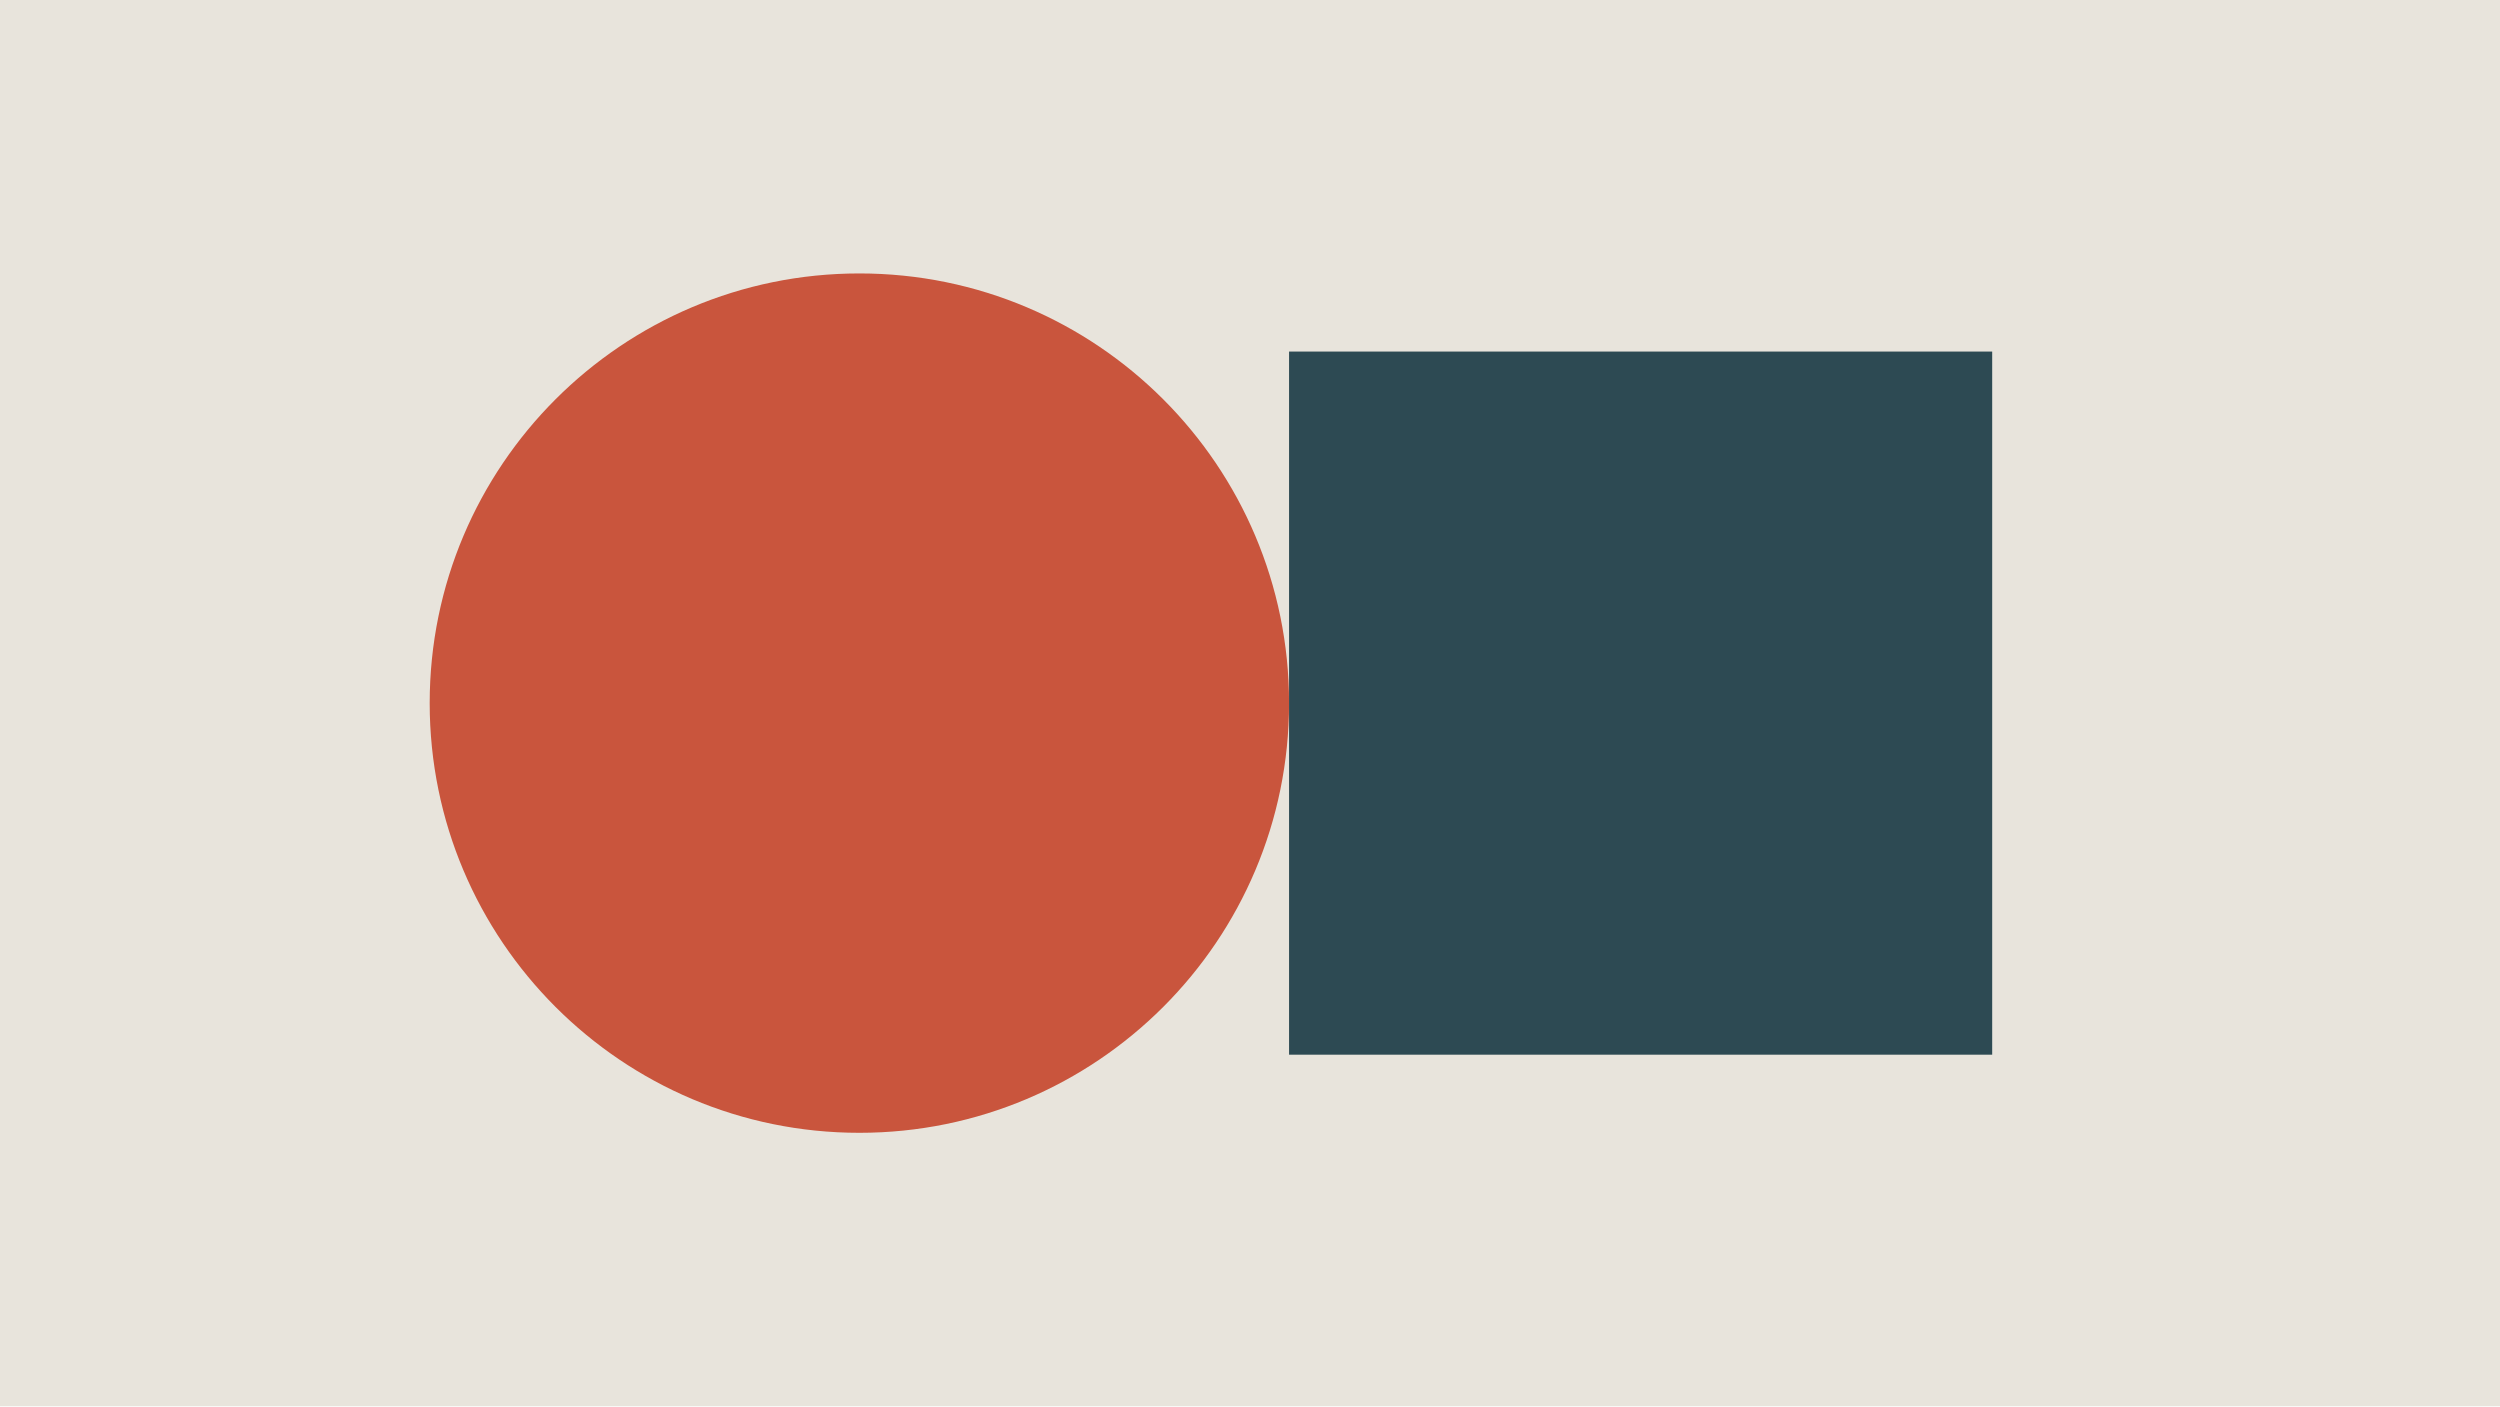
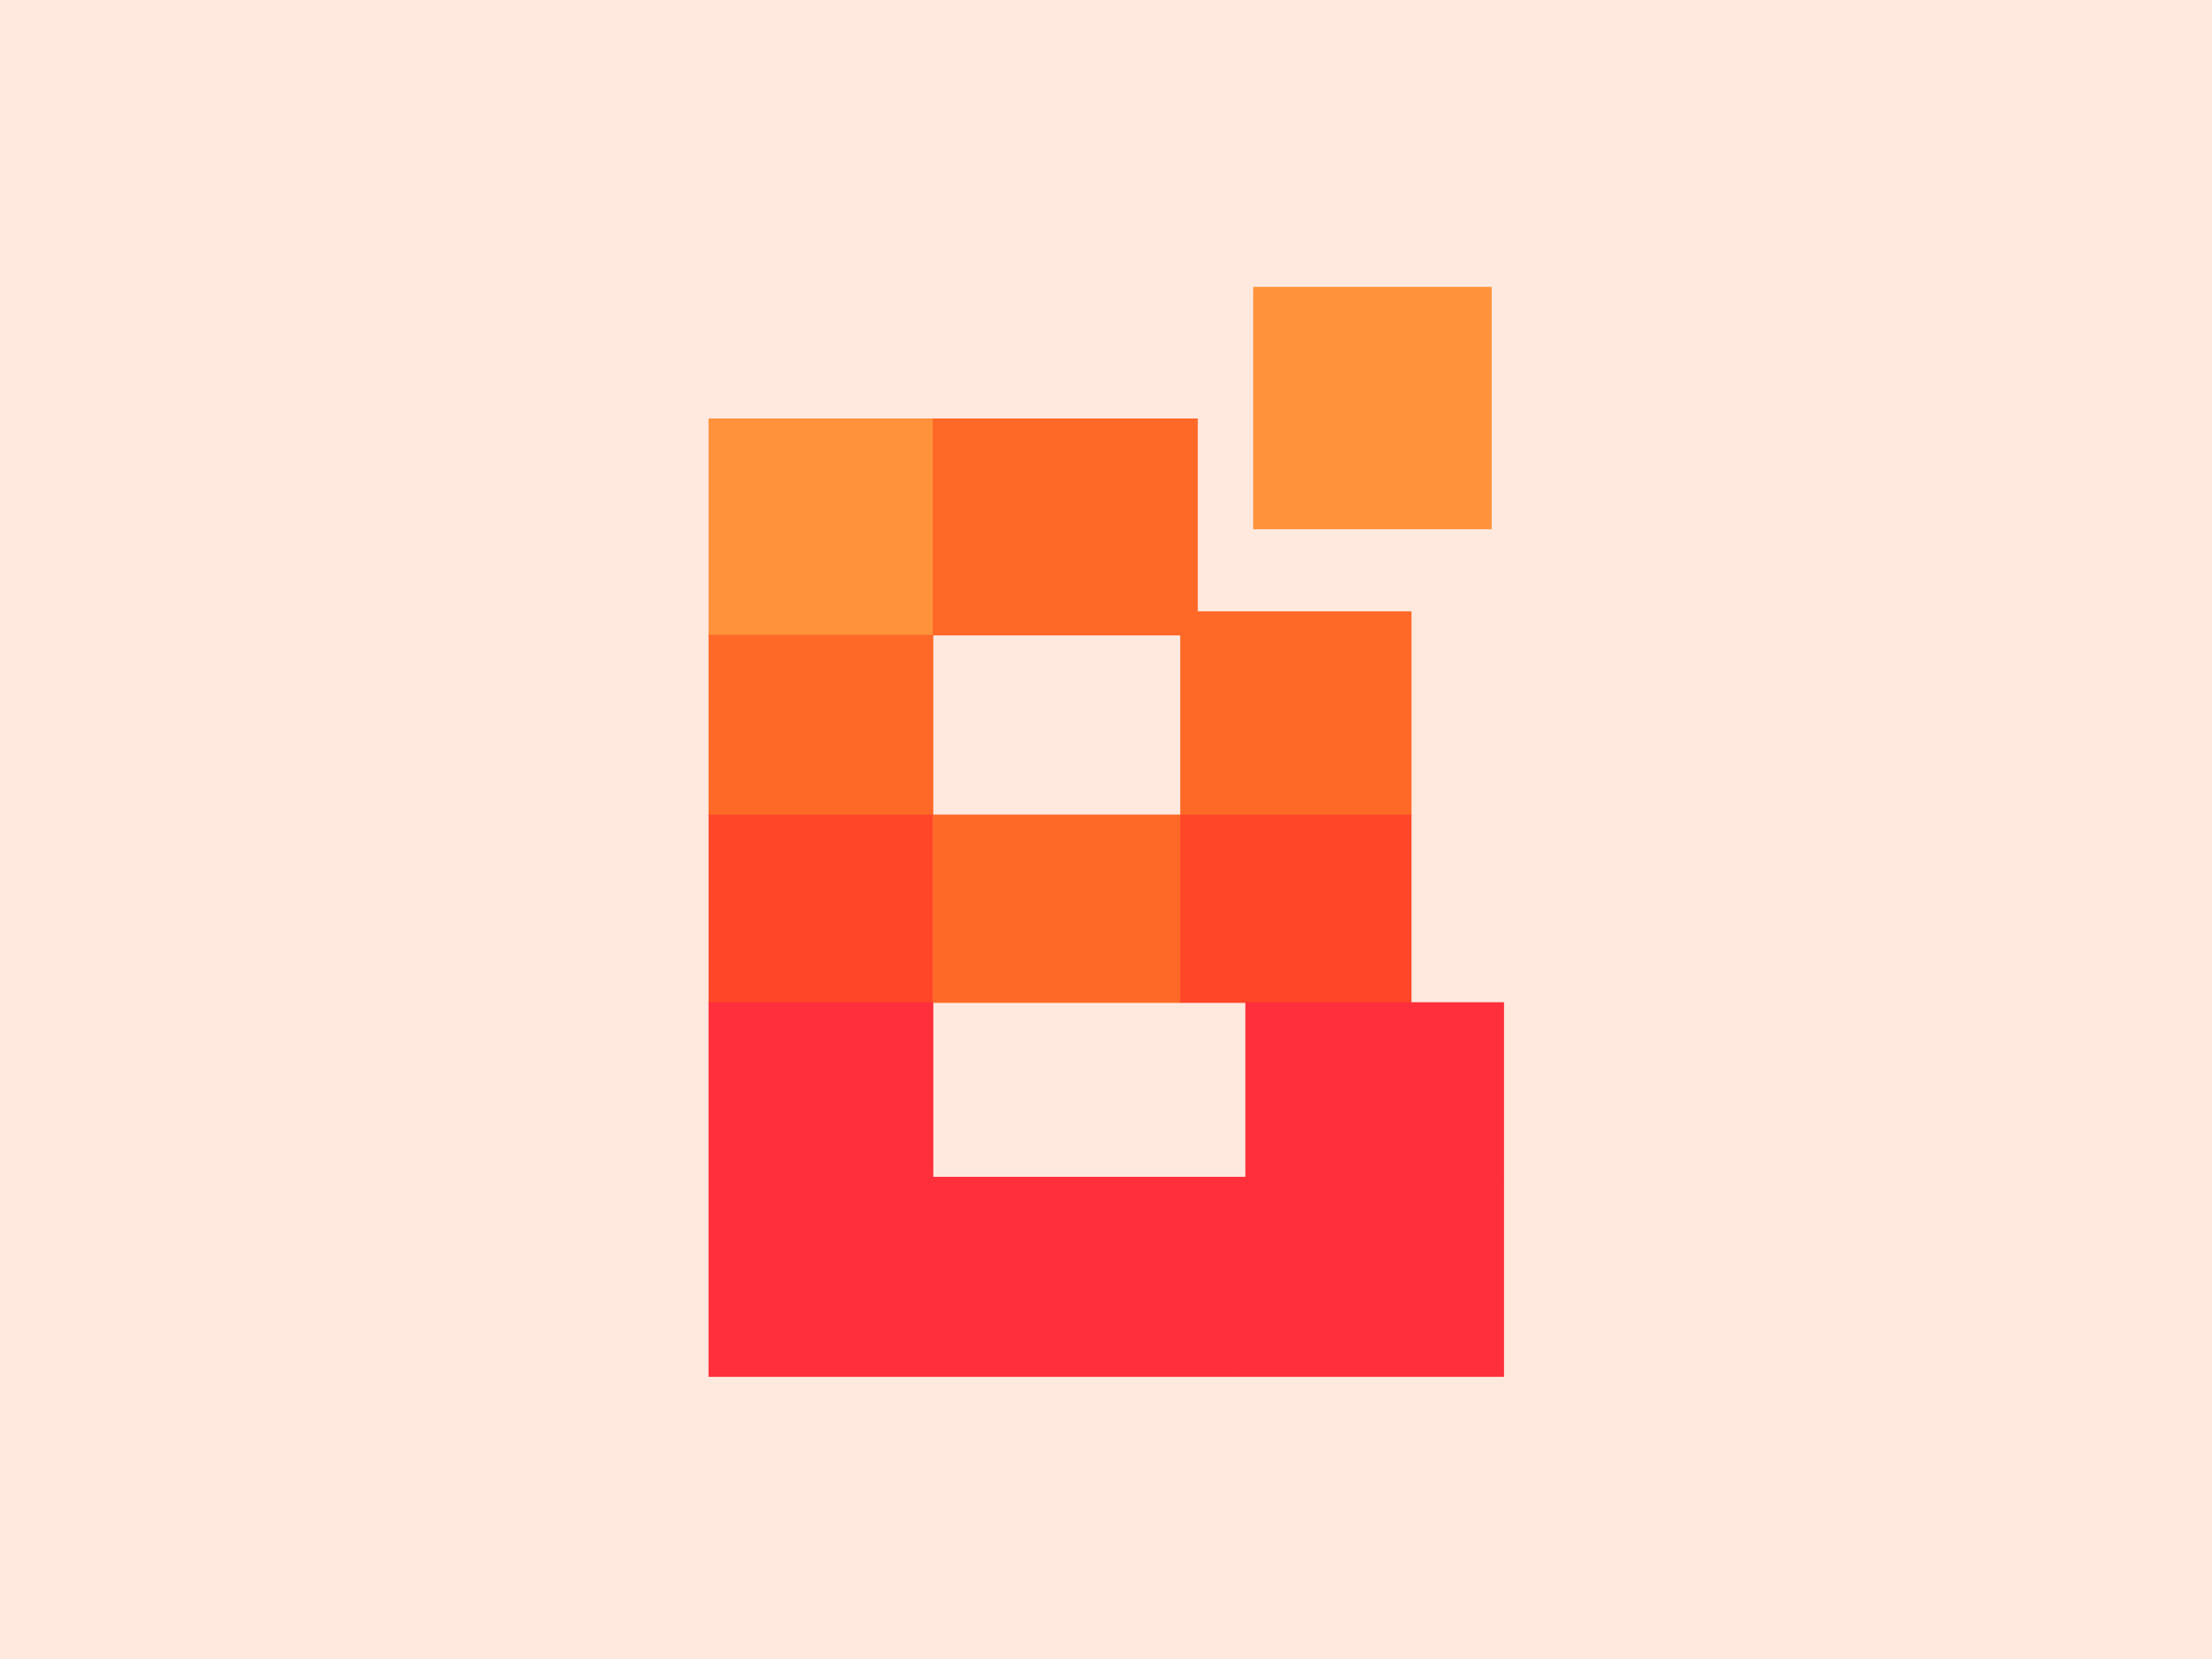
- <svg xmlns="http://www.w3.org/2000/svg" viewBox="0 0 640 360">
-   <rect width="640" height="360" fill="#e8e4dc" />
-   <circle cx="220" cy="180" r="110" fill="#c9553d" />
-   <rect x="330" y="90" width="180" height="180" fill="#2d4a53" />
+ <svg xmlns="http://www.w3.org/2000/svg" viewBox="0 0 640 480" width="640" height="480">
+   <rect width="640" height="480" fill="#ffe9df" />
+   <g transform="translate(205 83) scale(.377)">
+     <rect x="418" y="0" width="183" height="186" fill="#ff923a" />
+     <rect x="0" y="101" width="172.5" height="166.5" fill="#ff923a" />
+     <rect x="172" y="101" width="203.5" height="166.5" fill="#ff6928" />
+     <rect x="0" y="267" width="172.5" height="138.5" fill="#ff6928" />
+     <rect x="362" y="249" width="177.5" height="156.5" fill="#ff6928" />
+     <rect x="0" y="405" width="172.5" height="144.5" fill="#ff4629" />
+     <rect x="172" y="405" width="190.5" height="144.5" fill="#ff6928" />
+     <rect x="362" y="405" width="177.5" height="144.5" fill="#ff4629" />
+     <rect x="0" y="549" width="172.5" height="134.5" fill="#ff2f3b" />
+     <rect x="412" y="549" width="198.5" height="134.5" fill="#ff2f3b" />
+     <rect x="0" y="683" width="203.5" height="153.5" fill="#ff2f3b" />
+     <rect x="203" y="683" width="204.5" height="153.5" fill="#ff2f3b" />
+     <rect x="407" y="683" width="203.5" height="153.5" fill="#ff2f3b" />
+   </g>
</svg>
